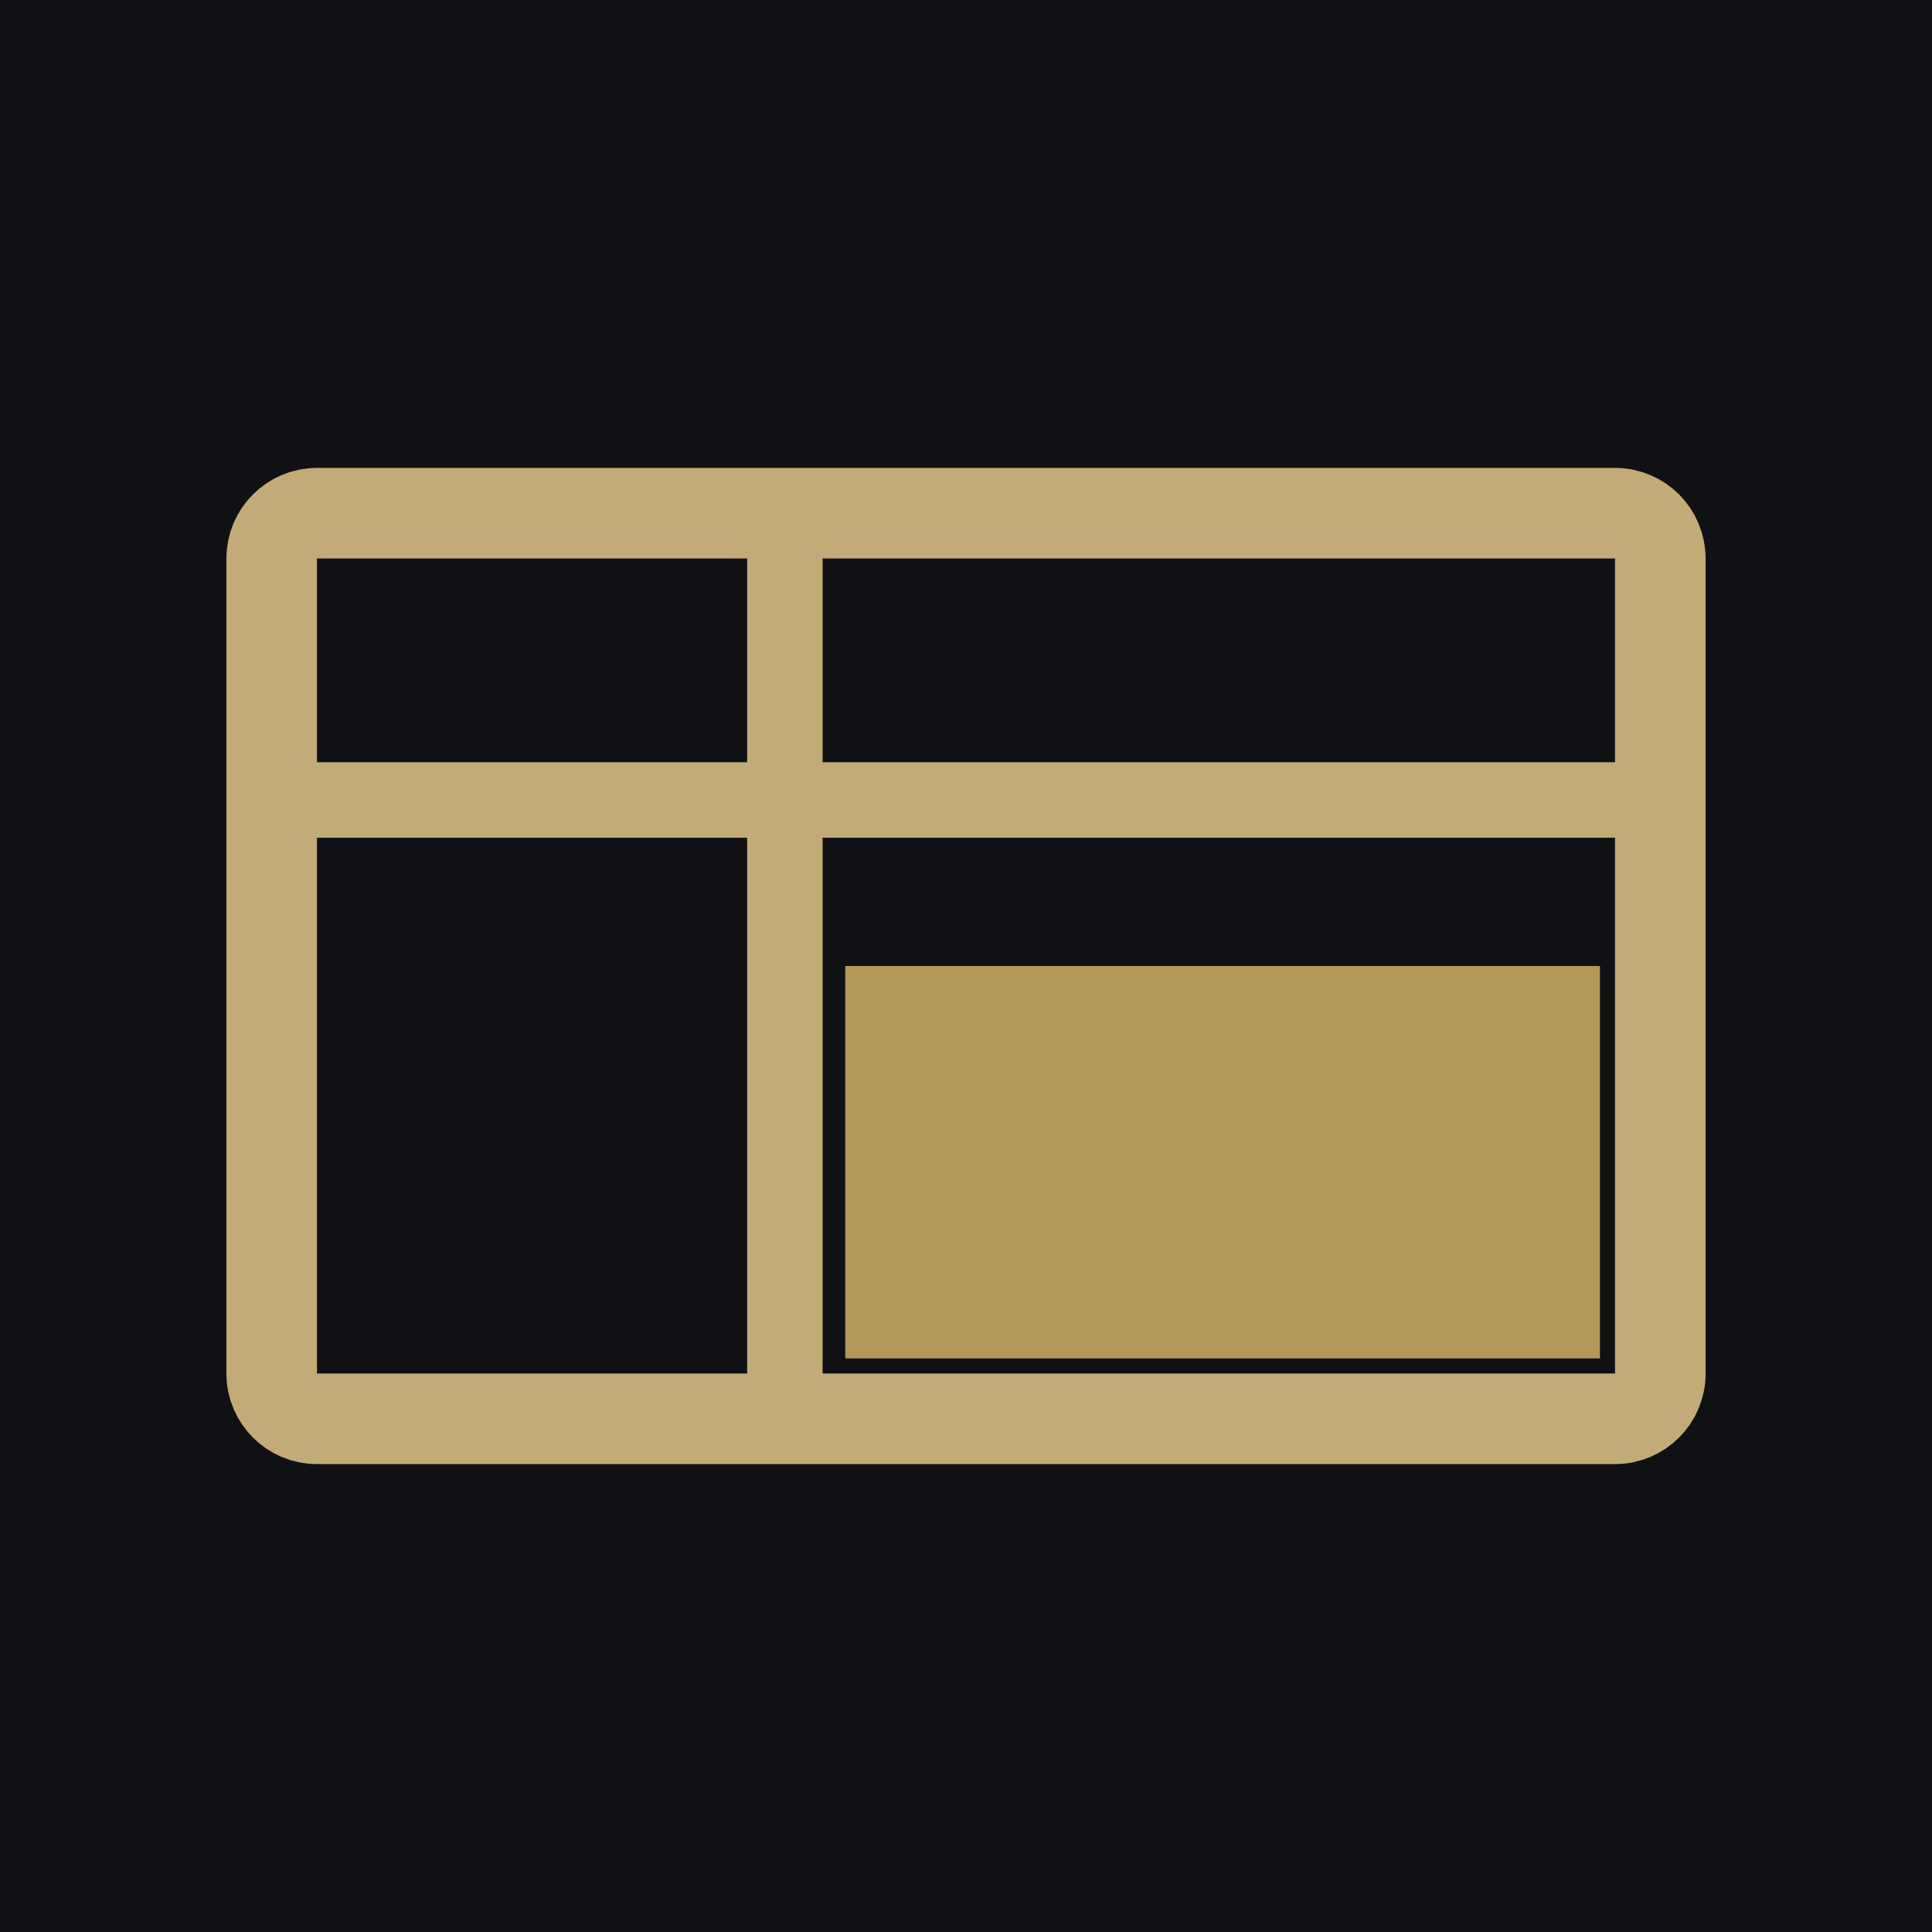
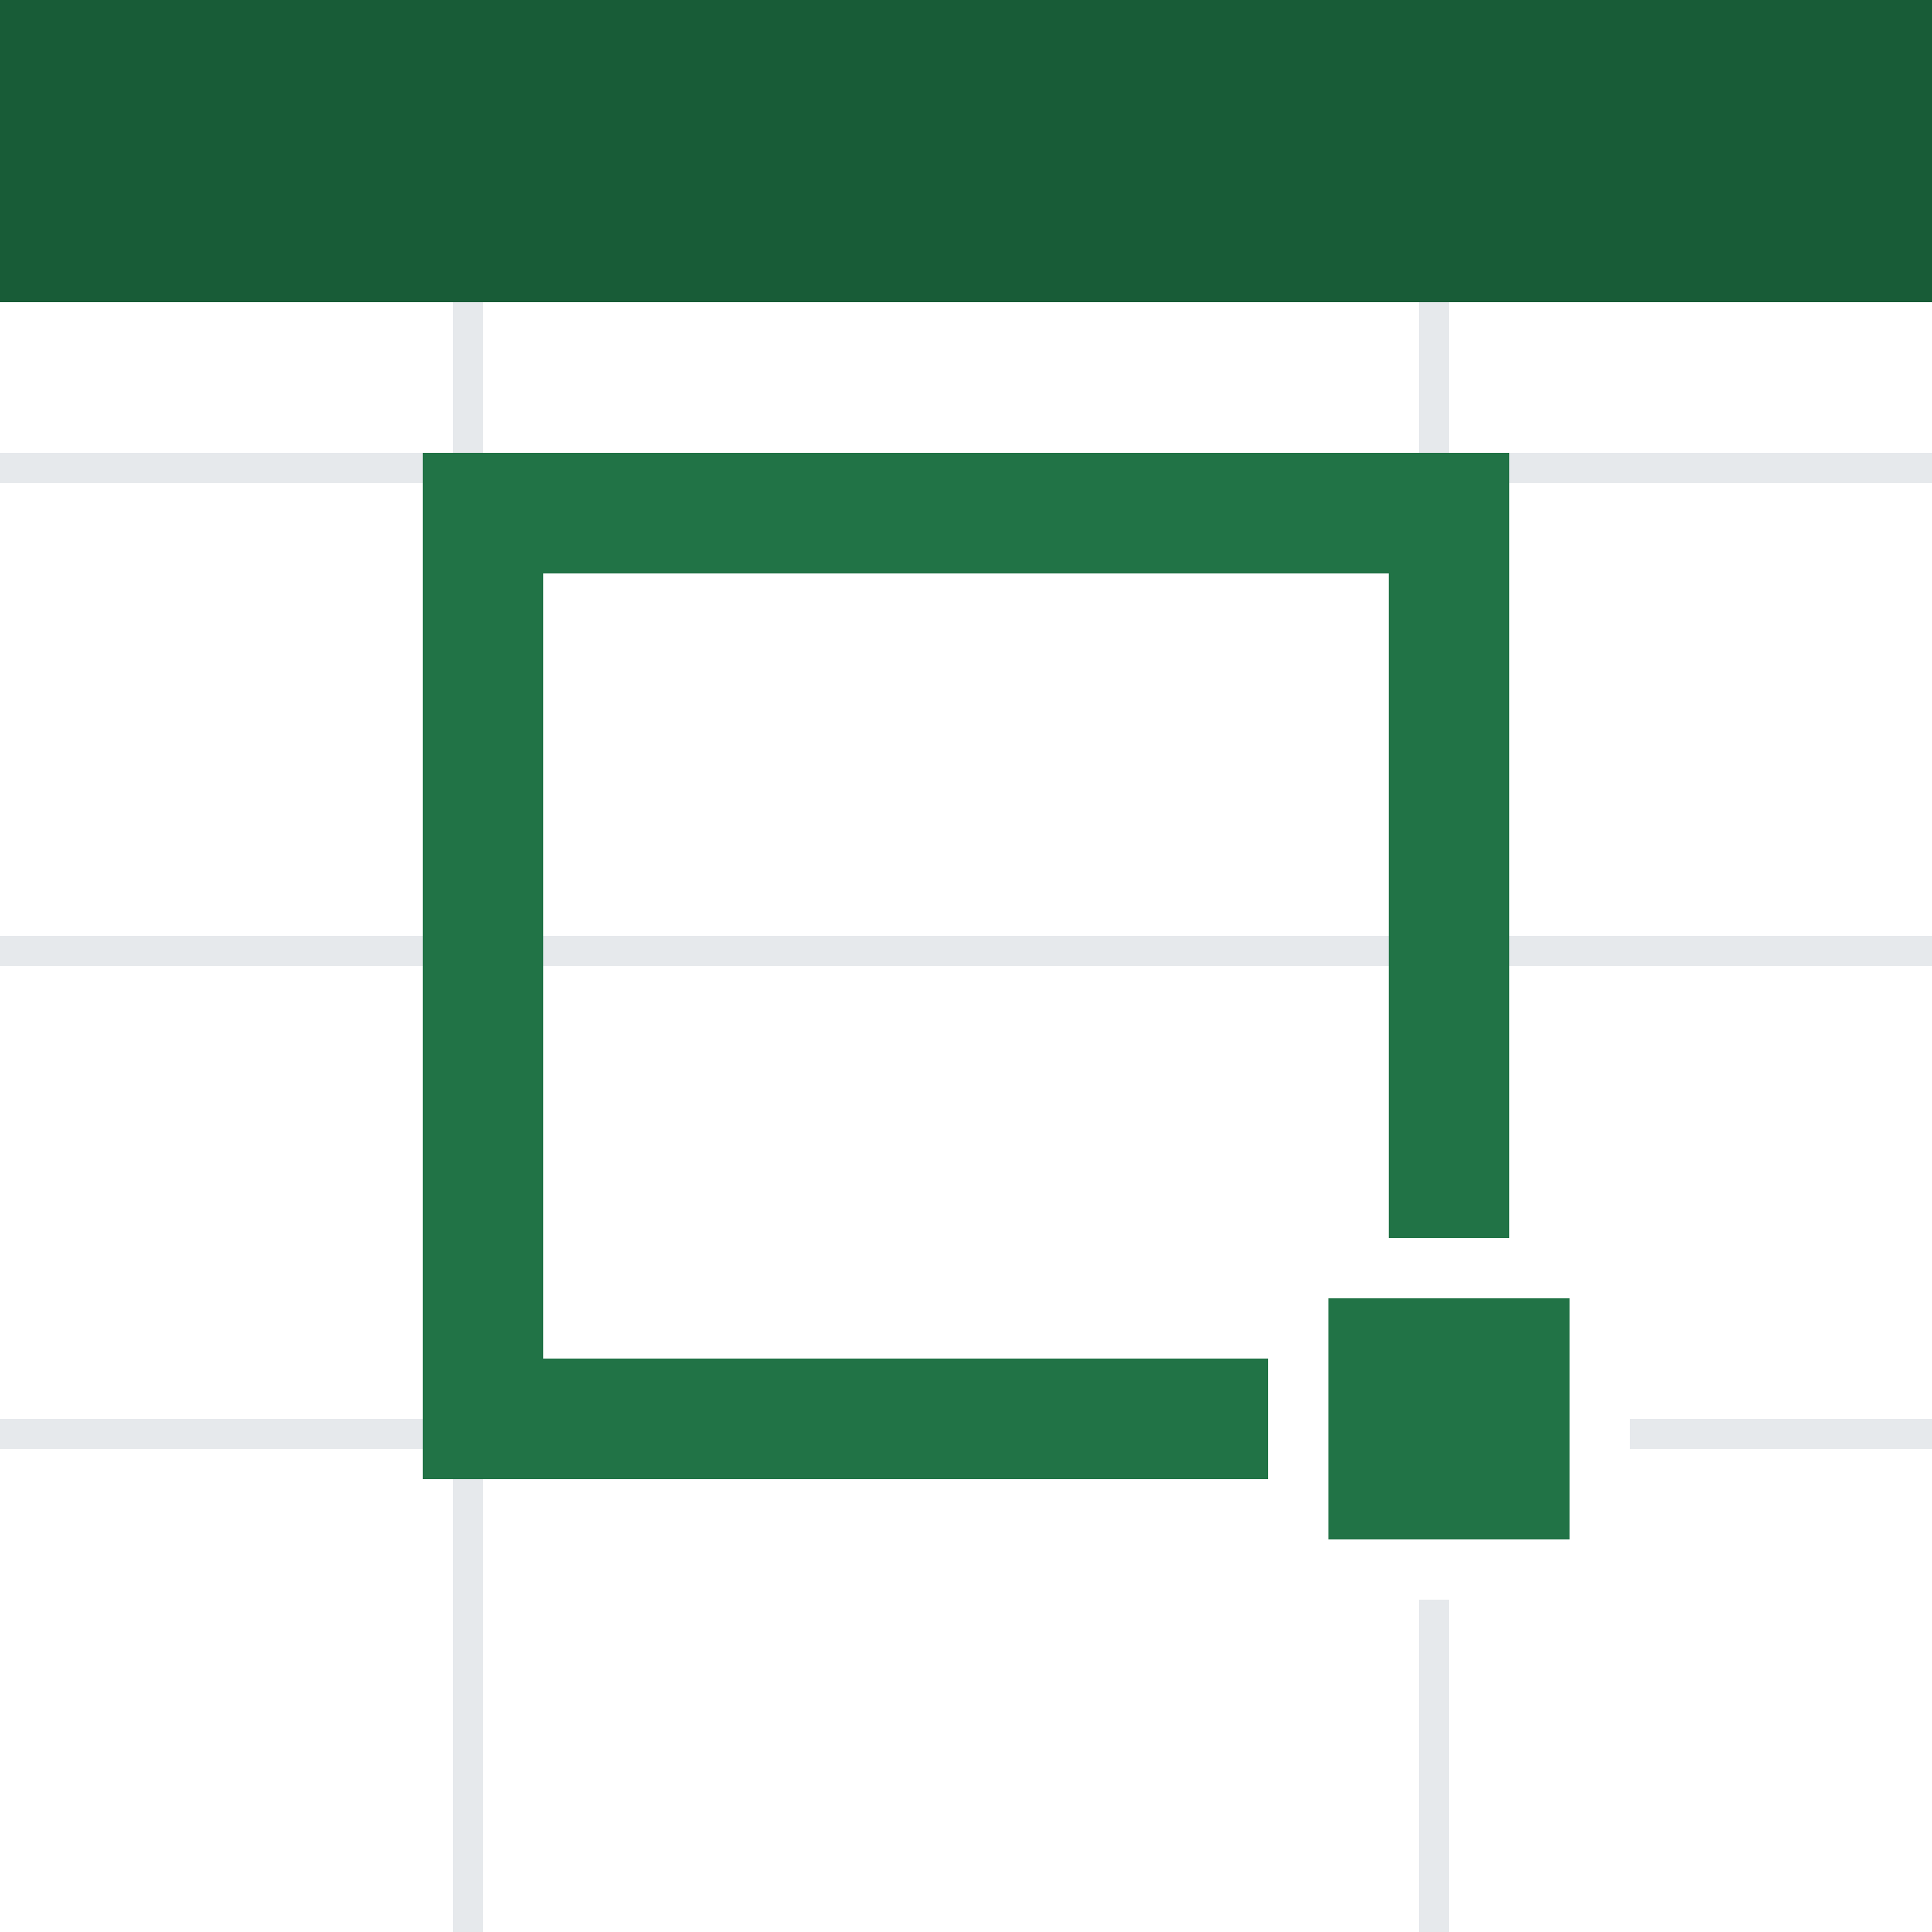
- <svg xmlns="http://www.w3.org/2000/svg" viewBox="0 0 64 64" width="64" height="64">
-   <rect width="64" height="64" fill="#101114" />
-   <g stroke="#c3ab77" fill="none">
-     <rect x="9" y="17" width="46" height="30" rx="1.5" stroke-width="3" />
-     <line x1="9" y1="26.5" x2="55" y2="26.5" stroke-width="2.5" />
-     <line x1="26" y1="17" x2="26" y2="47" stroke-width="2.5" />
+ <svg xmlns="http://www.w3.org/2000/svg" viewBox="0 0 64 64" width="64" height="64" shape-rendering="crispEdges">
+   <rect width="64" height="64" fill="#ffffff" />
+   <g fill="#e6e9ec">
+     <rect x="0" y="15" width="64" height="1" />
+     <rect x="0" y="31" width="64" height="1" />
+     <rect x="0" y="47" width="64" height="1" />
+     <rect x="15" y="0" width="1" height="64" />
+     <rect x="47" y="0" width="1" height="64" />
  </g>
-   <rect x="28" y="32" width="25" height="13" fill="#b3985a" />
+   <rect x="0" y="0" width="64" height="10" fill="#185c37" />
+   <g fill="none" stroke="#217346" stroke-width="4">
+     <rect x="16" y="17" width="32" height="30" />
+   </g>
+   <rect x="43" y="42" width="10" height="10" fill="#217346" stroke="#ffffff" stroke-width="2" />
</svg>
